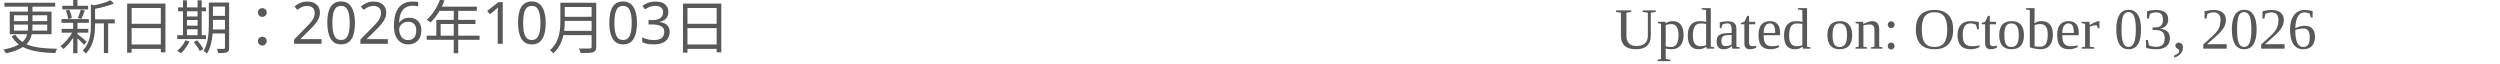
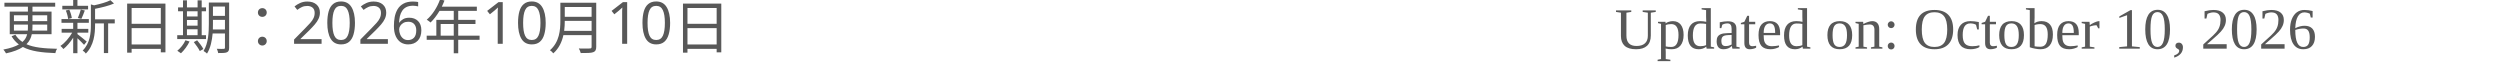
<svg xmlns="http://www.w3.org/2000/svg" width="514px" height="13px" viewBox="0 0 514 13" version="1.1">
  <g id="页面-1" stroke="none" stroke-width="1" fill="none" fill-rule="evenodd" font-family="STSongti-SC-Regular, Songti SC" font-size="12" font-weight="normal" letter-spacing="-0.05" line-spacing="17">
    <g id="A1" transform="translate(-4718, -1335)" fill="#585858">
-       <text id="更新日期：2026年10月03日-Stati">
-         <tspan x="4718.128" y="1345">更新日期：2026年10月03日                                                                               </tspan>
-         <tspan x="5050" y="1345" font-family="TimesNewRomanPSMT, Times New Roman">Updated on: October 03, 2026</tspan>
+       <text id="更新日期：2026年10月10日-Stati">
+         <tspan x="4718.128" y="1345">更新日期：2026年10月10日                                                                               </tspan>
+         <tspan x="5050" y="1345" font-family="TimesNewRomanPSMT, Times New Roman">Updated on: October 10, 2026</tspan>
      </text>
    </g>
  </g>
</svg>
